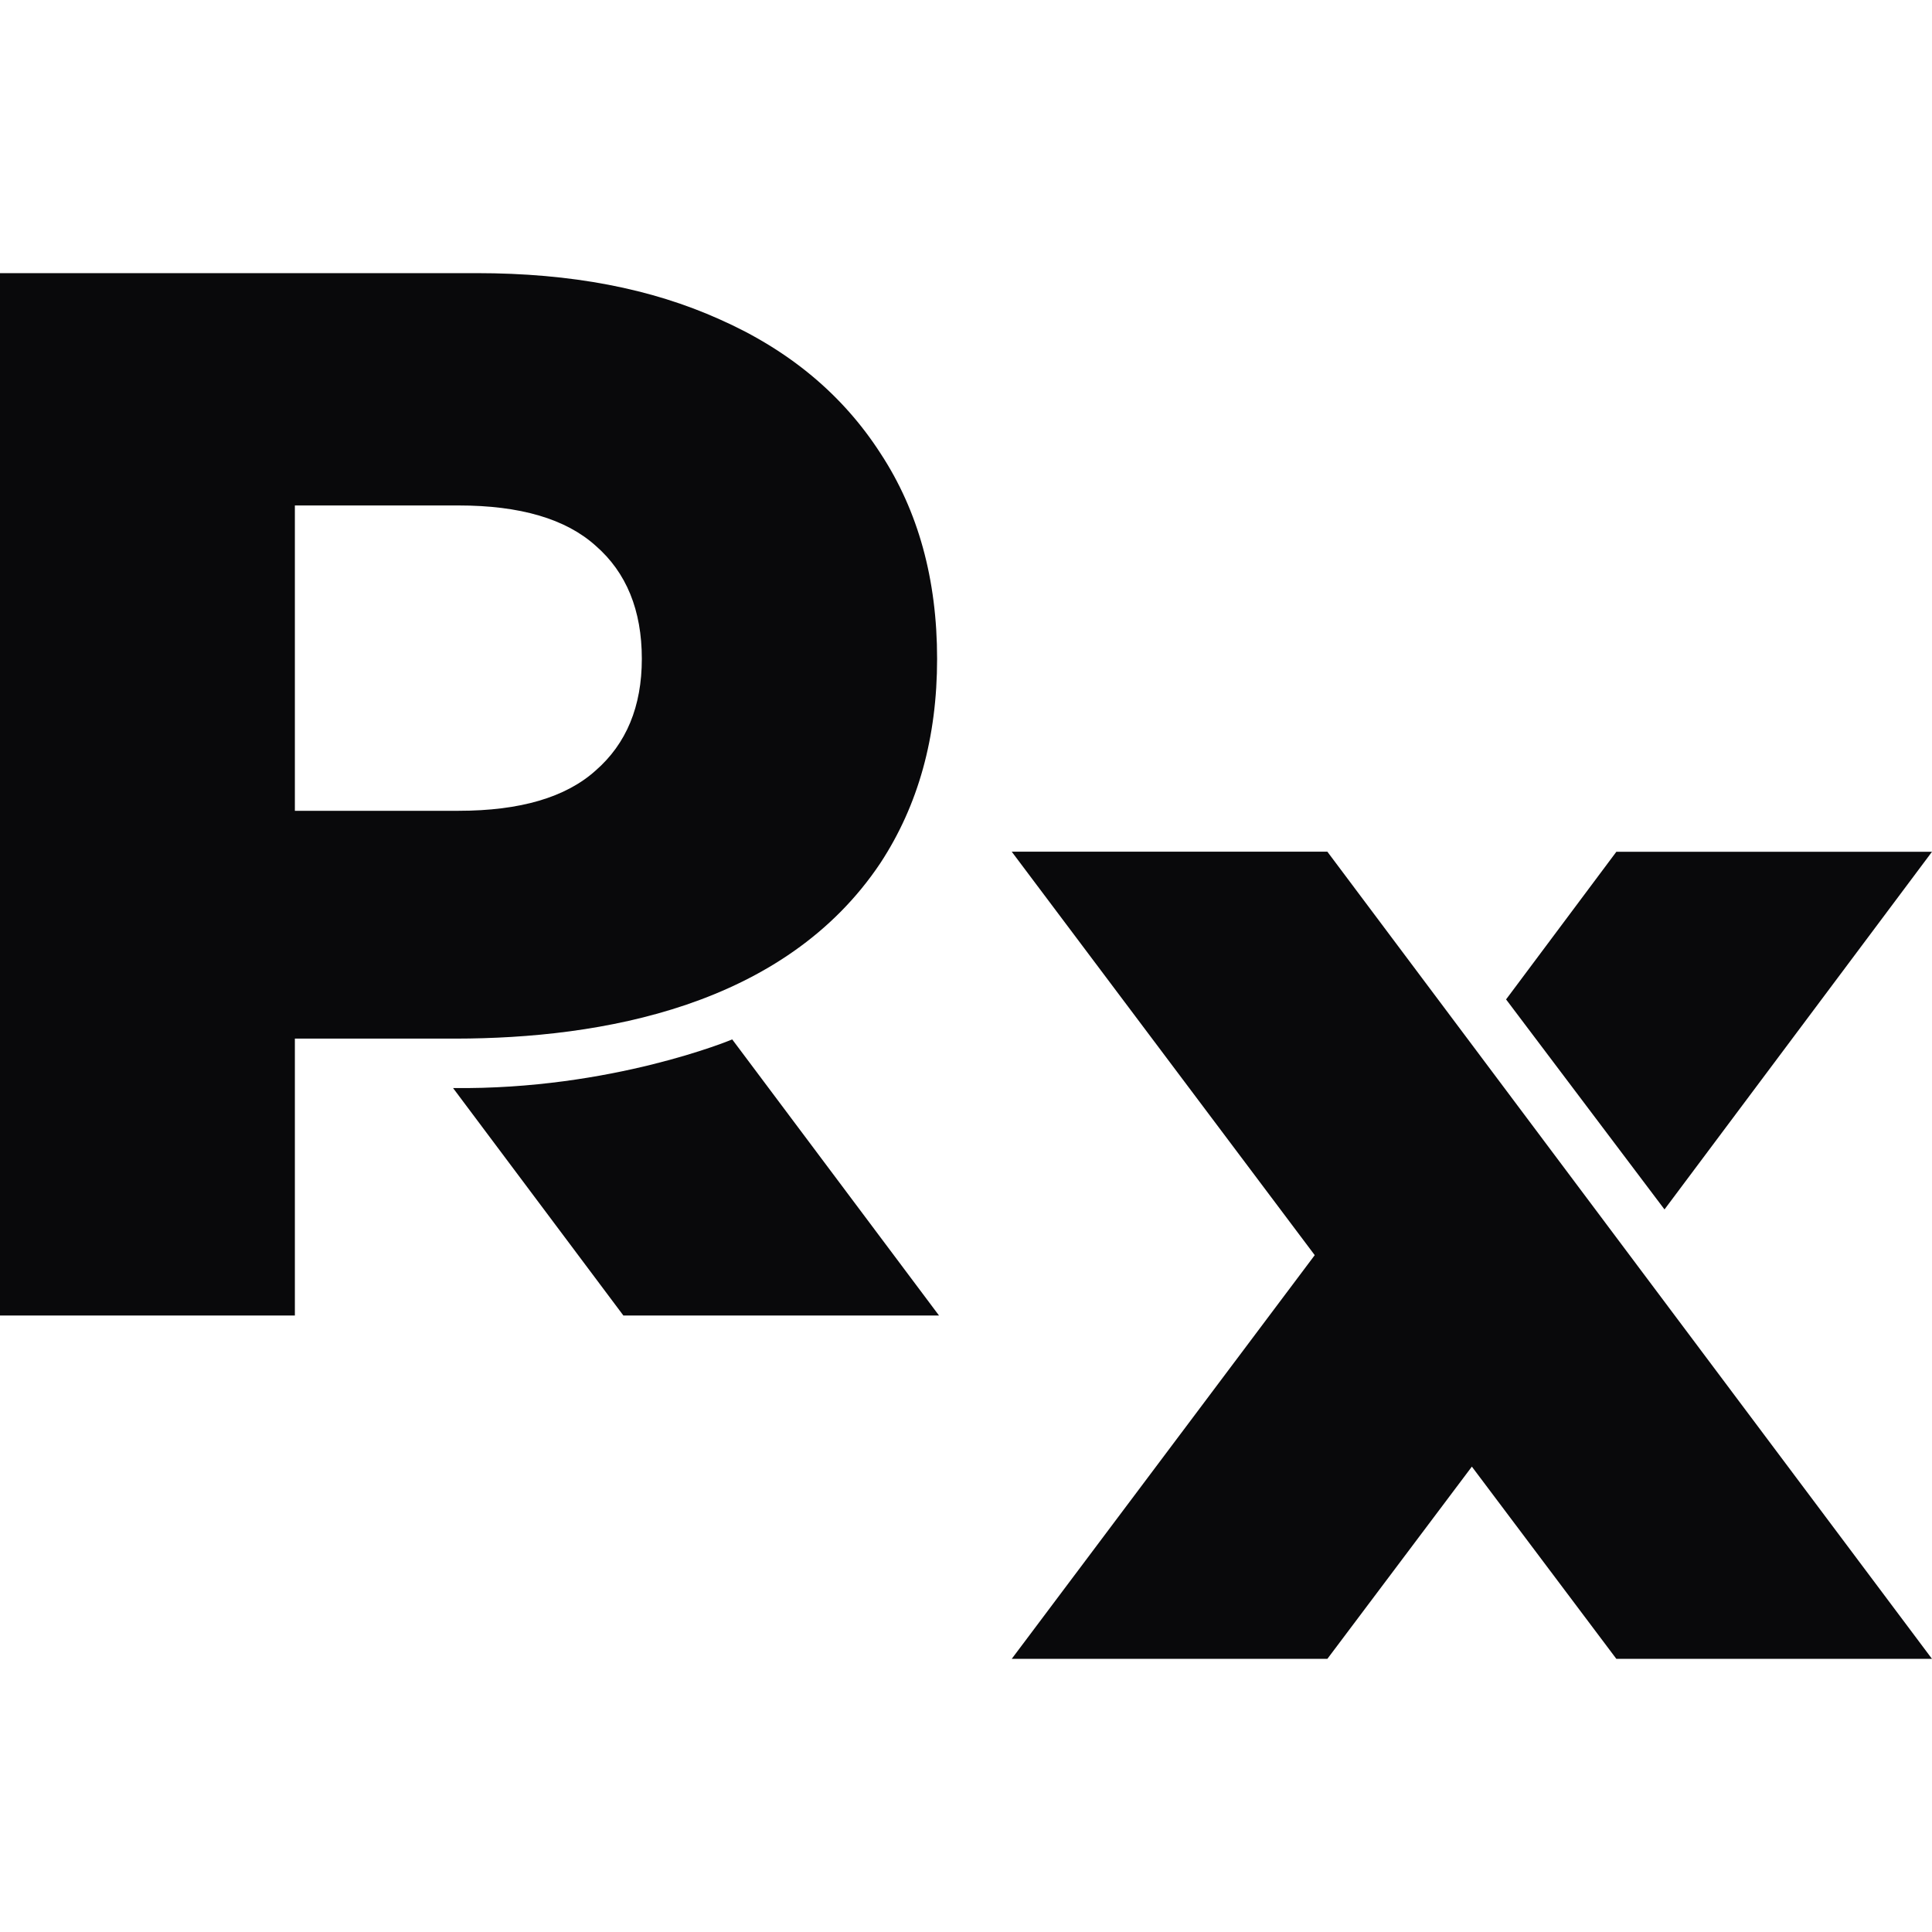
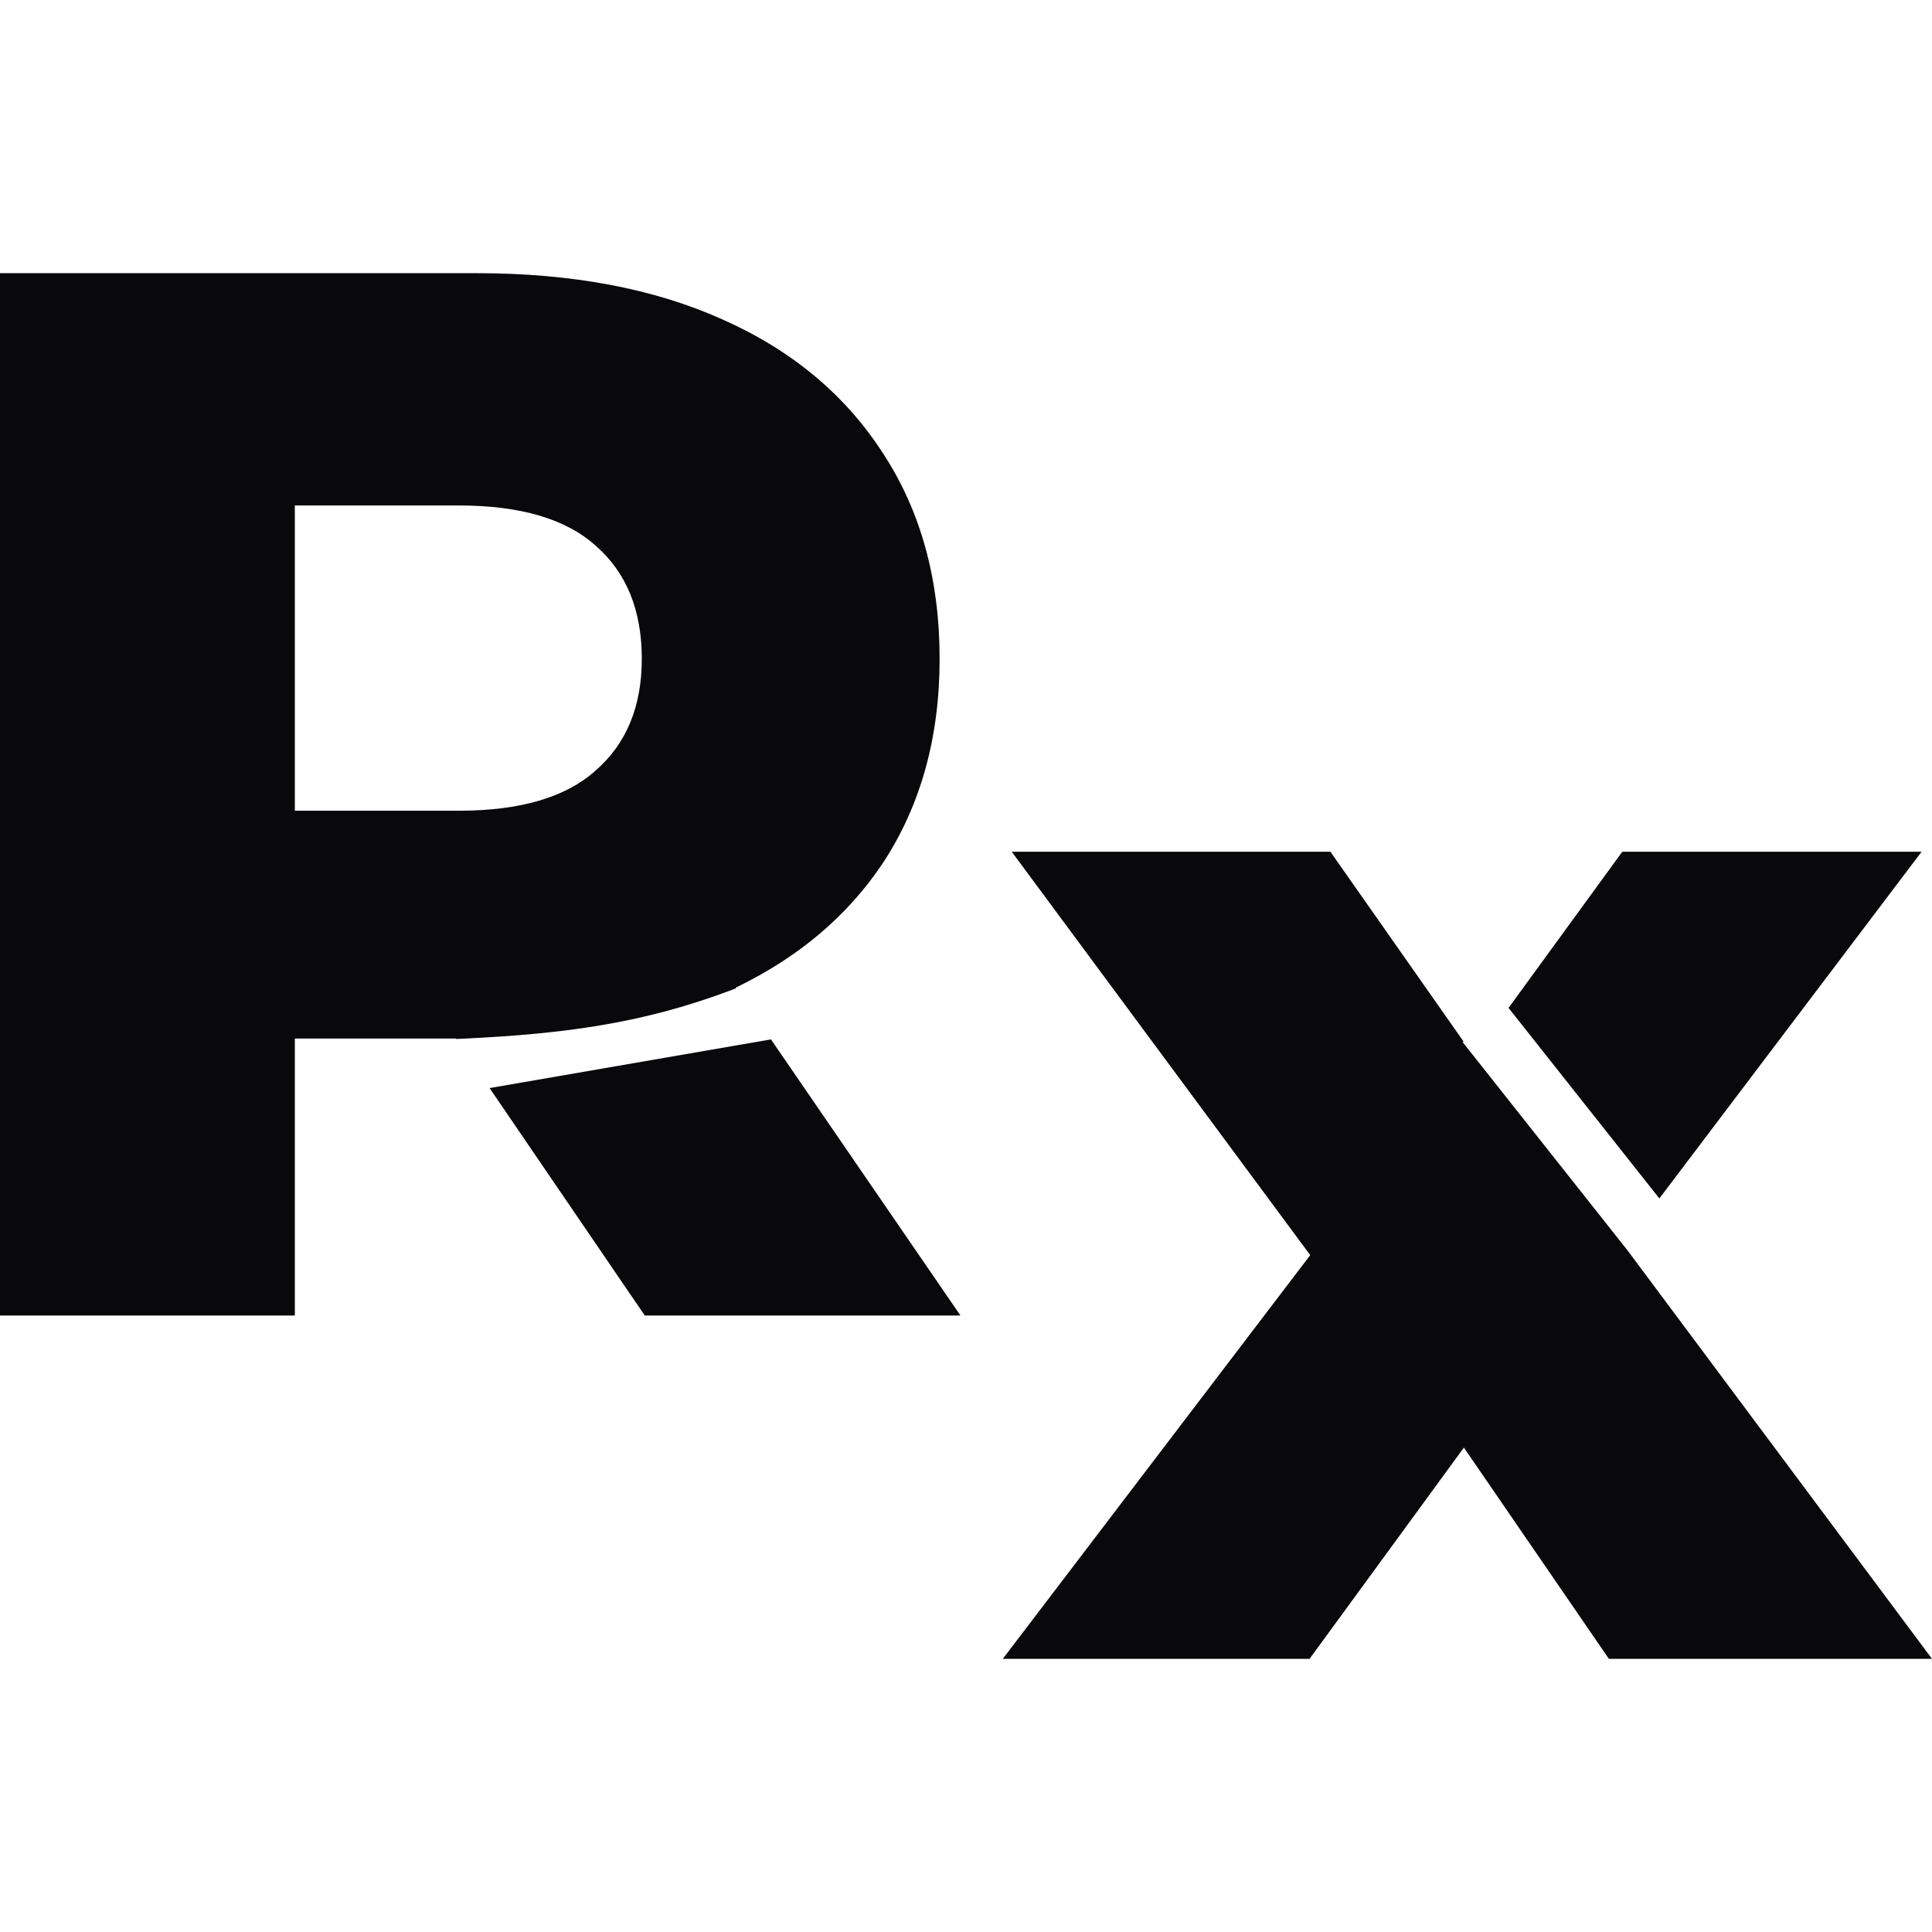
- <svg xmlns="http://www.w3.org/2000/svg" width="24" height="24" fill="none">
-   <path fill="#09090b" fill-rule="evenodd" d="m16.332 15.592-3.764 5.015h3.921l1.795-2.388 1.795 2.388H24L16.489 10.58h-3.921Zm2.377-3.177 1.37-1.834H24l-3.323 4.443zM0 3.393v12.949h3.663v-3.44h1.999c1.799-.002 4.084-.395 5.276-2.183.469-.716.703-1.56.703-2.535 0-.986-.234-1.837-.703-2.552-.469-.728-1.135-1.283-1.998-1.665-.85-.382-1.837-.574-3.02-.574Zm9.096 9.519s-1.497.628-3.468.604l2.116 2.826h3.921zm-5.433-2.84h2.034c.765 0 1.332-.167 1.702-.5.382-.333.574-.796.574-1.388 0-.604-.192-1.073-.574-1.405-.37-.333-.937-.5-1.702-.5H3.663Z" clip-rule="evenodd" style="stroke-width:.094" />
+ <svg xmlns="http://www.w3.org/2000/svg" width="256" height="256" viewBox="0 0 256 256" fill="none">
+   <path fill-rule="evenodd" clip-rule="evenodd" d="M173.611 166.311L132.877 219.804H173.524L193.973 191.813L213.183 219.804H256L215.673 165.707L215.15 165.046L207.461 155.332L195.329 140.004L195.258 139.915L193.813 138.089L193.923 138.001L176.286 112.861H134.061L173.611 166.311ZM199.89 133.554L214.959 112.861H254.619L219.874 158.8L199.89 133.554Z" fill="#09090B" />
+   <path fill-rule="evenodd" clip-rule="evenodd" d="M0 36.196V174.314H39.068V137.614H60.394L60.432 137.671C60.844 137.653 61.252 137.634 61.657 137.614C75.067 136.968 85.147 135.549 96.385 131.385C96.76 131.246 97.135 131.104 97.513 130.959L97.459 130.881C105.816 126.86 112.331 121.344 117.006 114.331C122.005 106.702 124.504 97.692 124.504 87.3C124.504 76.776 122.005 67.7 117.006 60.071C112.007 52.31 104.904 46.39 95.696 42.312C86.62 38.235 75.768 36.196 63.14 36.196H0ZM102.156 137.725L64.871 144.175L85.436 174.314H127.266L102.156 137.725ZM39.068 107.426H60.772C68.928 107.426 74.979 105.65 78.925 102.098C83.003 98.546 85.041 93.614 85.041 87.3C85.041 80.854 83.003 75.856 78.925 72.304C74.979 68.752 68.928 66.977 60.772 66.977H39.068V107.426Z" fill="#09090B" />
</svg>
